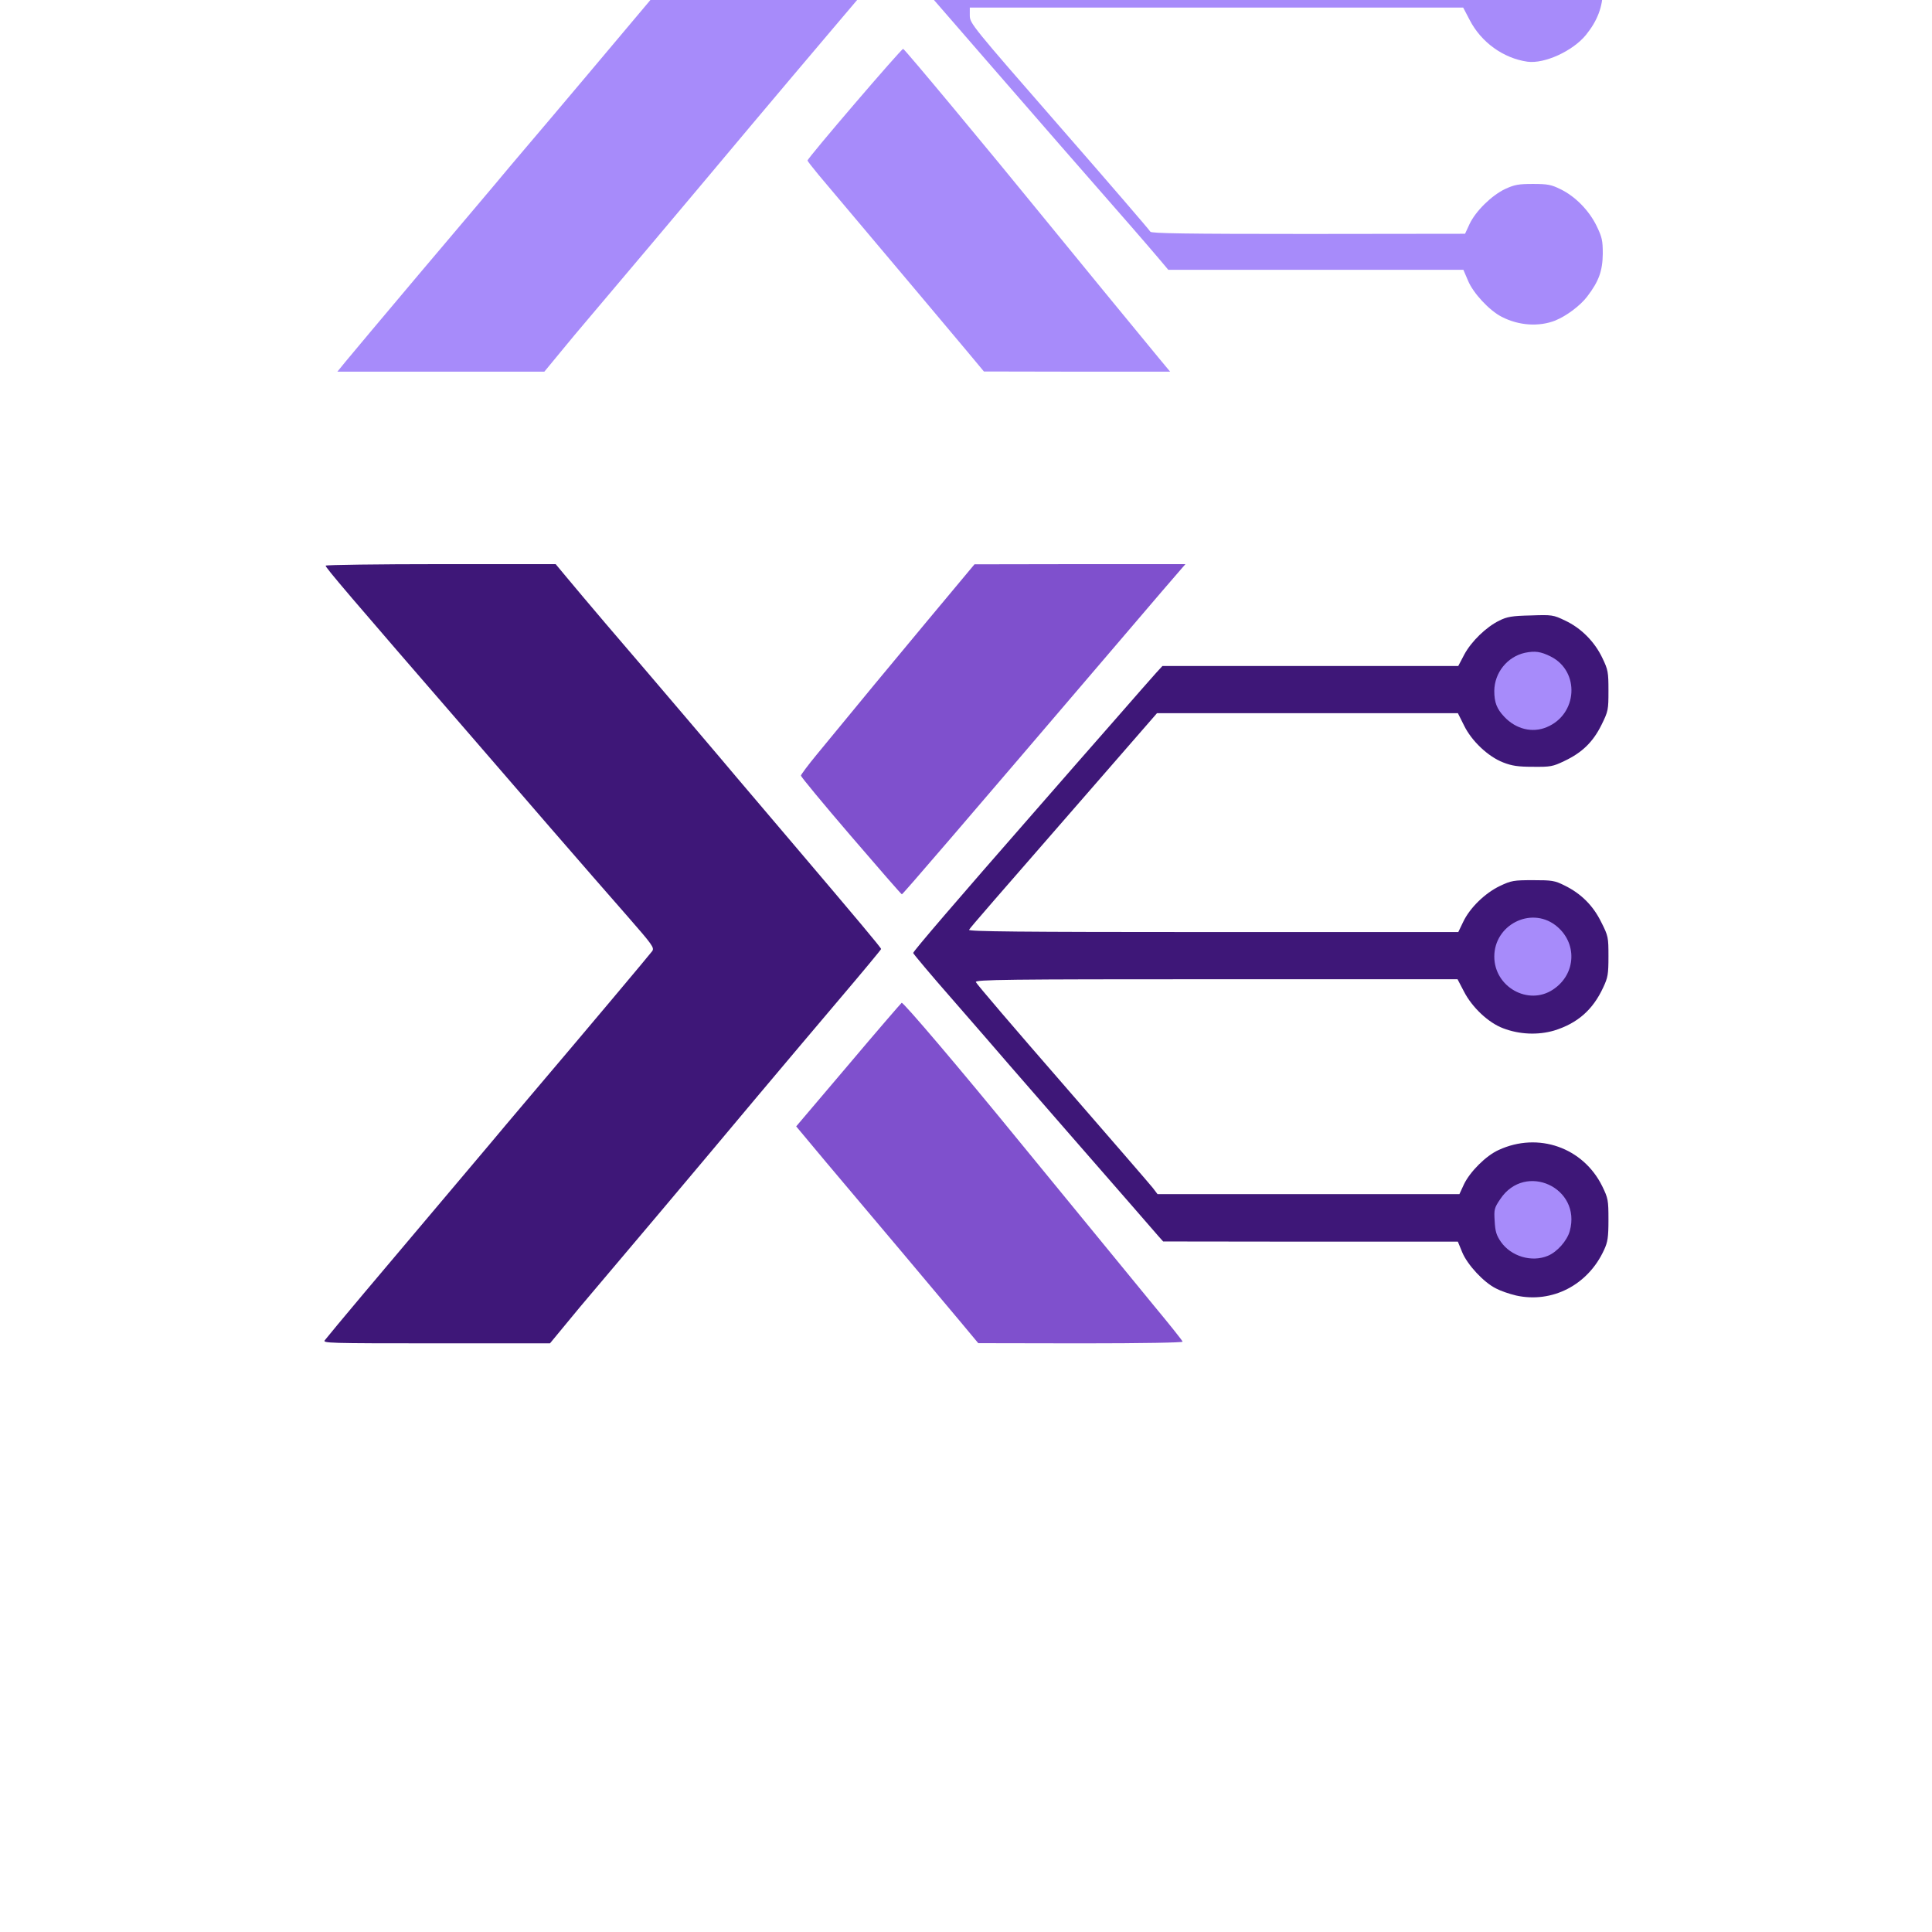
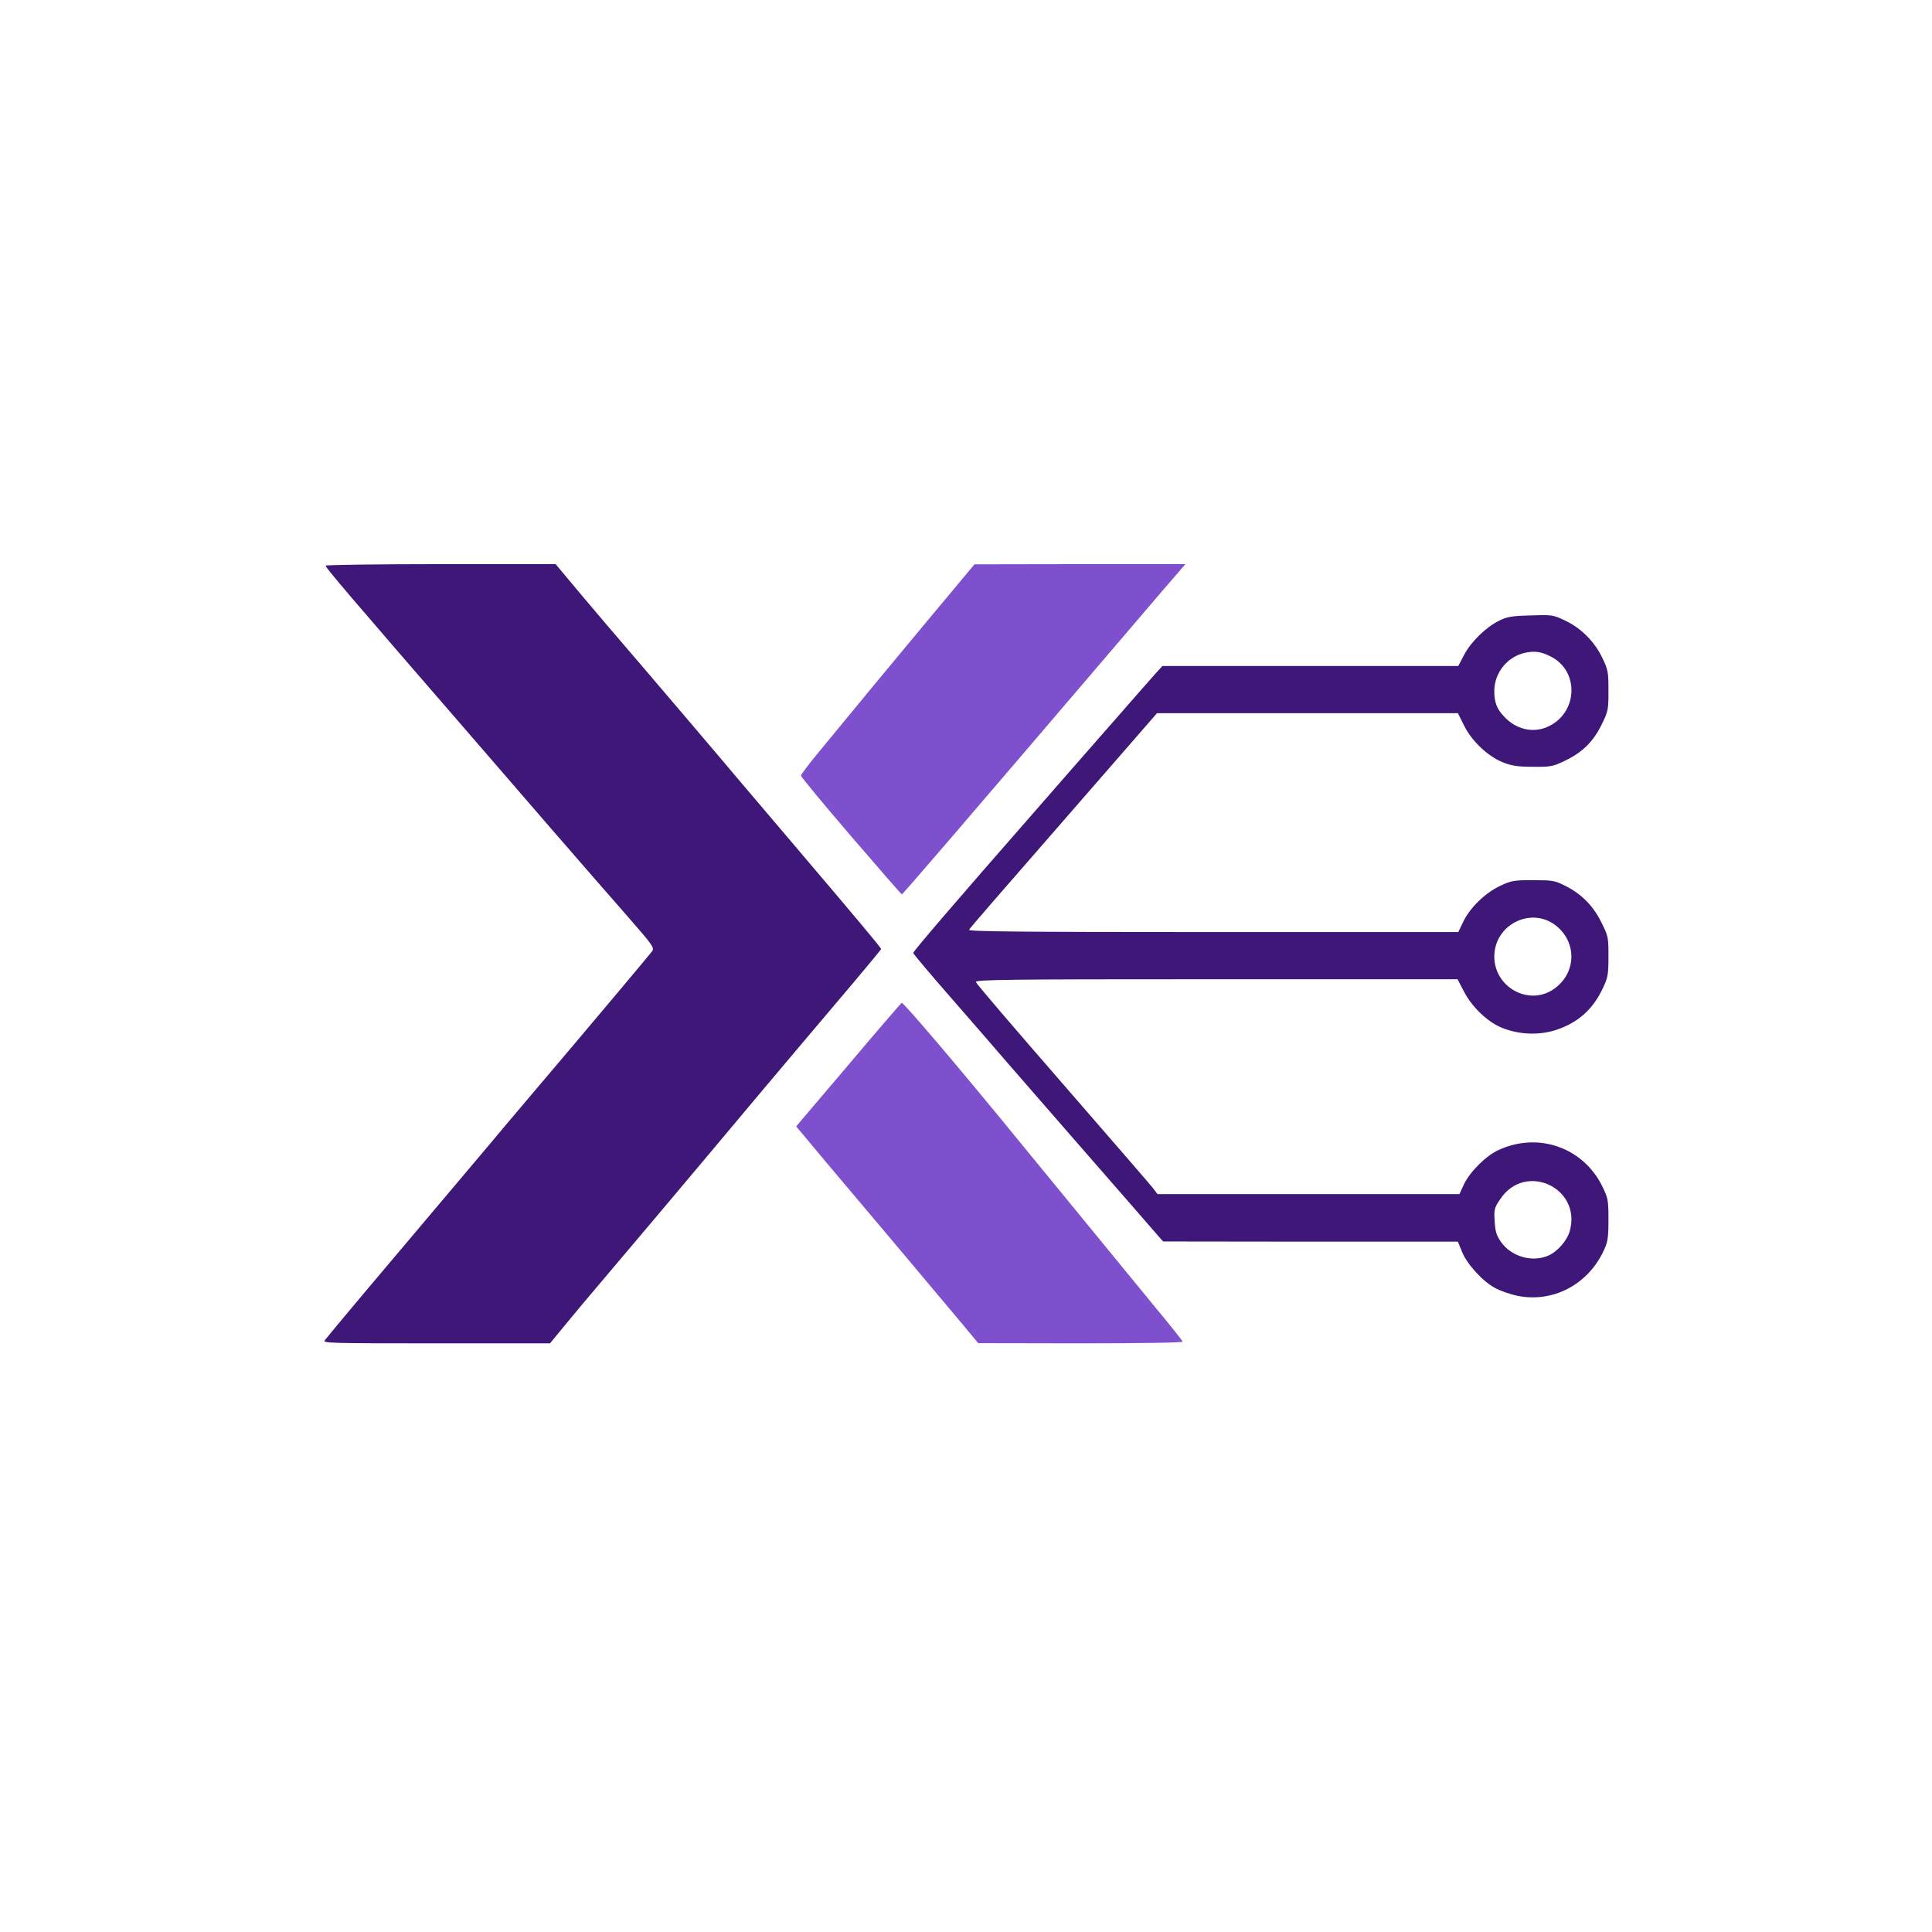
<svg xmlns="http://www.w3.org/2000/svg" version="1.0" width="1254px" height="1254px" viewBox="0 0 1254 1254" preserveAspectRatio="xMidYMid meet">
-   <g fill="#a78bfa">
-     <path d="m363.71 228.63 c5.63 -6.86 12.86 -15.55 16.04 -19.23 13.35 -15.68 67.35 -79.72 108.26 -128.58 15.06 -17.88 38.58 -45.80 52.54 -62.21 l25.23 -29.76 -12.12 -14.33 c-6.61 -7.84 -25.23 -29.76 -41.27 -48.74 -16.16 -18.86 -31.84 -37.35 -34.90 -41.02 -12.12 -14.33 -71.15 -83.64 -88.05 -103.36 -9.80 -11.51 -21.06 -24.86 -25.10 -29.76 l-7.35 -8.82 -69.07 0 -68.95 0 7.84 8.94 c6.98 7.96 48.86 56.21 83.03 95.76 35.27 40.90 77.52 89.52 96.99 111.81 26.08 29.76 25.59 28.29 14.21 42 -15.43 18.37 -66.74 79.35 -79.35 94.05 -7.10 8.33 -16.16 19.10 -20.21 24 -4.04 4.78 -26.33 31.23 -49.60 58.66 -23.27 27.55 -44.58 53.03 -47.51 56.58 l-5.39 6.61 67.23 0 67.11 0 10.41 -12.61z m387.96 3.18 c-13.23 -16.04 -58.41 -71.03 -72.01 -87.80 -38.58 -47.39 -91.97 -111.56 -93.44 -112.30 -0.86 -0.49 -62.09 70.90 -62.09 72.50 0 0.37 3.18 4.41 7.10 9.18 55.11 65.39 88.54 105.07 96.99 115.24 l10.41 12.49 60.37 0.12 60.50 0 -7.84 -9.43z m258.03 -23.88 c6.98 -2.82 16.04 -9.55 20.57 -15.55 7.47 -9.80 9.92 -16.53 10.04 -27.68 0 -8.69 -0.49 -10.78 -4.04 -18.12 -4.90 -10.04 -13.96 -19.23 -23.39 -23.76 -5.88 -2.94 -8.33 -3.43 -17.88 -3.43 -9.43 0 -12 0.49 -18.12 3.31 -8.69 4.16 -18.98 14.21 -23.02 22.66 l-2.94 6.37 -101.77 0.12 c-80.33 0 -102.01 -0.37 -102.50 -1.47 -0.37 -0.86 -26.82 -31.59 -58.90 -68.33 -57.07 -65.39 -58.17 -66.86 -58.29 -71.88 l0 -5.27 160.18 0 160.06 0 4.16 7.96 c7.47 14.57 21.92 24.98 37.60 27.19 11.02 1.47 29.27 -6.86 37.84 -17.27 7.47 -9.18 11.02 -18.37 11.02 -29.02 0 -8.20 -0.49 -10.16 -4.65 -18.49 -5.27 -10.78 -13.10 -18.61 -23.88 -23.88 -5.88 -2.82 -8.57 -3.43 -16.78 -3.43 -8.33 0 -11.02 0.61 -17.88 3.80 -9.67 4.65 -19.47 14.08 -23.76 23.27 l-3.18 6.61 -162.75 0 -162.87 0 0 -4.16 c0 -4.65 -4.65 0.86 82.42 -98.95 l40.29 -46.29 101.40 0 101.28 0 3.92 7.84 c7.96 16.29 23.88 26.70 41.15 26.94 16.53 0.24 32.45 -10.41 40.78 -27.19 4.04 -8.20 4.53 -10.29 4.53 -18.49 0 -7.96 -0.61 -10.53 -3.92 -17.51 -5.02 -10.65 -13.96 -19.59 -24.25 -24.49 -7.35 -3.43 -8.82 -3.67 -18.74 -3.18 -8.08 0.24 -12.12 1.10 -16.53 3.31 -8.45 4.16 -18.25 13.59 -22.78 22.04 l-3.92 7.47 -96.01 0 -96.01 0 -4.16 4.65 c-7.59 8.33 -108.62 123.81 -135.93 155.40 l-19.35 22.41 8.33 9.55 c4.53 5.27 19.10 21.92 32.21 37.11 24.49 28.29 73.11 84.01 94.91 108.87 6.74 7.72 14.94 17.27 18.25 21.19 l5.88 6.98 95.76 0 95.76 0 2.94 6.86 c3.31 8.20 13.96 19.59 21.92 23.63 11.14 5.76 24.25 6.61 35.02 2.33z m-315.70 -388.57 c26.94 -31.59 52.78 -61.84 57.19 -66.99 l8.20 -9.55 -61.60 0 -61.60 0.12 -30.86 36.98 c-16.90 20.33 -37.84 45.56 -46.41 55.96 -8.57 10.41 -19.59 23.88 -24.49 29.76 l-8.94 10.78 26.45 30.86 c14.57 17.02 28.04 32.57 30 34.78 l3.67 3.80 29.64 -34.41 c16.29 -18.98 51.68 -60.37 78.74 -92.09z" />
-     <path d="M979.69 817.79 c-3.18 -1.71 -6.98 -5.02 -9.18 -8.08 -3.31 -4.90 -3.67 -6.37 -4.04 -17.14 -0.49 -11.76 -0.37 -12 3.67 -18 5.76 -8.69 12 -11.63 24.98 -11.63 12 0 18.37 2.82 24 10.65 3.18 4.41 3.92 6.61 4.41 14.45 0.73 11.76 -1.22 18.86 -6.86 24.61 -6 6.12 -10.78 7.84 -22.04 7.84 -7.47 0 -10.65 -0.61 -14.94 -2.69z" />
-     <path d="M982.87 648.55 c-5.76 -2.20 -11.27 -7.23 -14.33 -13.23 -1.71 -3.43 -2.33 -7.10 -2.33 -14.45 0 -7.35 0.61 -11.02 2.33 -14.45 5.02 -9.67 14.33 -14.94 26.33 -14.94 8.94 0 14.21 1.84 19.96 6.74 6.98 6 9.31 12.61 8.82 24.86 -0.37 7.96 -1.10 10.41 -3.92 14.70 -5.51 8.33 -11.51 11.63 -22.66 12.12 -6.12 0.24 -11.02 -0.24 -14.21 -1.35z" />
-     <path d="M981.52 475.27 c-5.76 -2.69 -12.12 -9.06 -13.96 -13.96 -2.20 -5.76 -1.59 -21.55 0.98 -27.31 6.12 -13.59 26.57 -19.35 41.39 -11.76 9.80 5.14 13.84 12.74 13.84 26.21 -0.12 13.72 -5.39 22.78 -16.16 27.19 -6.37 2.69 -19.96 2.45 -26.08 -0.37z" />
-   </g>
  <g fill="#3e1778">
    <path d="M210.88 869.84 c0.98 -1.22 4.78 -5.88 8.45 -10.29 3.67 -4.41 25.59 -30.62 48.86 -58.05 23.27 -27.55 45.56 -54.01 49.60 -58.78 4.04 -4.90 16.16 -19.23 26.94 -31.96 36.62 -43.11 76.91 -91.11 78.62 -93.44 1.47 -2.20 0.12 -4.04 -15.92 -22.41 -9.67 -11.02 -32.33 -36.98 -50.45 -57.92 -18 -20.82 -40.90 -47.27 -50.82 -58.78 -79.48 -91.72 -95.27 -110.21 -94.78 -111.07 0.37 -0.49 34.04 -0.98 74.95 -0.98 l74.33 0 7.35 8.82 c4.04 4.90 15.31 18.25 25.10 29.76 29.15 33.92 81.19 95.15 85.11 99.93 2.08 2.45 18.86 22.17 37.35 43.96 41.39 48.74 56.33 66.50 56.33 67.35 0 0.37 -11.88 14.70 -26.45 31.84 -14.57 17.14 -38.70 45.80 -53.76 63.68 -41.27 49.35 -95.03 113.03 -108.26 128.58 -3.18 3.67 -10.41 12.37 -16.04 19.23 l-10.41 12.61 -73.97 0 c-70.29 0 -73.84 -0.12 -72.13 -2.08z" />
    <path d="M983.85 840.82 c-4.16 -0.98 -9.92 -2.94 -12.86 -4.53 -7.96 -3.92 -18.61 -15.43 -21.92 -23.51 l-2.82 -6.86 -95.64 0 -95.64 -0.12 -3.06 -3.43 c-1.71 -1.96 -9.67 -11.14 -17.88 -20.57 -8.08 -9.31 -26.57 -30.49 -41.02 -47.03 -14.45 -16.53 -31.47 -36.13 -37.84 -43.47 -6.37 -7.47 -23.02 -26.57 -36.98 -42.62 -14.08 -16.04 -25.47 -29.64 -25.47 -30.13 0 -1.10 29.02 -34.90 78.13 -90.99 16.04 -18.37 39.55 -45.31 52.29 -59.76 12.61 -14.45 24.86 -28.41 27.19 -30.98 l4.16 -4.53 96.01 0 96.01 0 3.92 -7.47 c4.53 -8.45 14.21 -17.88 22.78 -22.04 4.90 -2.45 8.20 -3.06 20.33 -3.31 13.84 -0.49 14.70 -0.37 22.29 3.31 10.29 4.78 19.23 13.72 24.25 24.37 3.67 7.59 3.92 9.18 3.92 21.19 0 12.37 -0.12 13.23 -4.53 22.17 -5.51 11.14 -12.61 18 -24 23.39 -7.59 3.67 -9.18 3.92 -20.45 3.80 -9.67 0 -13.72 -0.61 -19.35 -2.82 -9.80 -3.80 -20.57 -13.96 -25.47 -24.12 l-3.92 -7.84 -97.60 0 -97.72 0 -40.29 46.29 c-66.25 76.05 -80.70 92.58 -81.68 94.29 -0.73 1.10 31.23 1.47 158.34 1.47 l159.20 0 3.18 -6.61 c4.29 -9.06 14.08 -18.61 23.76 -23.27 7.47 -3.55 9.06 -3.80 21.55 -3.80 12.25 0 14.08 0.24 20.45 3.43 10.78 5.27 18.61 13.10 23.88 23.88 4.53 8.94 4.65 9.80 4.65 22.17 0 11.63 -0.37 13.72 -3.43 20.21 -6.74 14.57 -16.78 23.27 -31.84 27.92 -10.41 3.06 -22.53 2.57 -33.06 -1.47 -9.55 -3.55 -20.21 -13.59 -25.47 -23.88 l-4.16 -7.96 -156.51 0 c-136.54 0 -156.51 0.24 -156.14 1.84 0.24 0.98 25.47 30.49 56.09 65.64 30.62 35.27 57.07 65.76 58.78 67.97 l3.06 4.04 97.97 0 97.97 0 2.94 -6.37 c3.92 -8.20 14.33 -18.61 22.53 -22.29 25.72 -11.88 54.86 -1.59 67.23 23.51 3.80 7.84 4.04 8.94 4.04 21.80 0 11.39 -0.49 14.45 -2.82 19.47 -10.41 22.90 -33.80 34.90 -57.31 29.64z m20.82 -25.72 c6 -2.45 12.49 -9.80 14.21 -16.04 7.84 -28.17 -28.90 -45.07 -45.07 -20.82 -3.92 5.76 -4.16 6.74 -3.67 14.33 0.37 6.74 1.10 9.18 4.04 13.47 6.61 9.43 19.96 13.47 30.49 9.06z m3.31 -172.79 c15.31 -10.04 16.04 -30.86 1.47 -41.88 -16.16 -12.12 -39.55 0 -39.55 20.45 0 19.72 22.04 32.08 38.09 21.43z m-4.04 -170.34 c20.08 -8.33 21.68 -36.13 2.69 -45.80 -6.61 -3.31 -10.29 -3.80 -16.90 -2.45 -11.39 2.57 -19.72 12.86 -19.84 24.74 0 7.35 1.59 11.63 6.49 16.78 7.59 8.08 18.25 10.65 27.55 6.74z" />
  </g>
  <g fill="#7f50cd">
    <path d="M624.55 859.31 c-5.76 -6.86 -23.63 -28.17 -39.80 -47.39 -16.16 -19.23 -38.09 -45.19 -48.74 -57.80 l-19.23 -23.02 33.68 -39.68 c18.49 -21.92 34.17 -40.04 34.78 -40.53 0.98 -0.61 37.96 42.86 76.91 90.62 25.59 31.23 70.05 85.48 86.70 105.81 10.16 12.25 18.61 22.78 18.74 23.51 0.24 0.61 -25.23 1.10 -66.13 1.10 l-66.50 -0.12 -10.41 -12.49z" />
    <path d="M552.30 542.62 c-17.88 -20.82 -32.45 -38.45 -32.45 -39.19 0 -0.61 4.65 -6.86 10.41 -13.84 32.08 -39.07 43.47 -52.78 71.39 -86.33 l30.86 -36.98 68.46 -0.12 68.46 0 -2.45 2.82 c-1.35 1.47 -19.23 22.29 -39.68 46.29 -104.70 122.58 -141.32 165.20 -141.93 165.20 -0.37 0 -15.19 -17.02 -33.06 -37.84z" />
  </g>
</svg>
